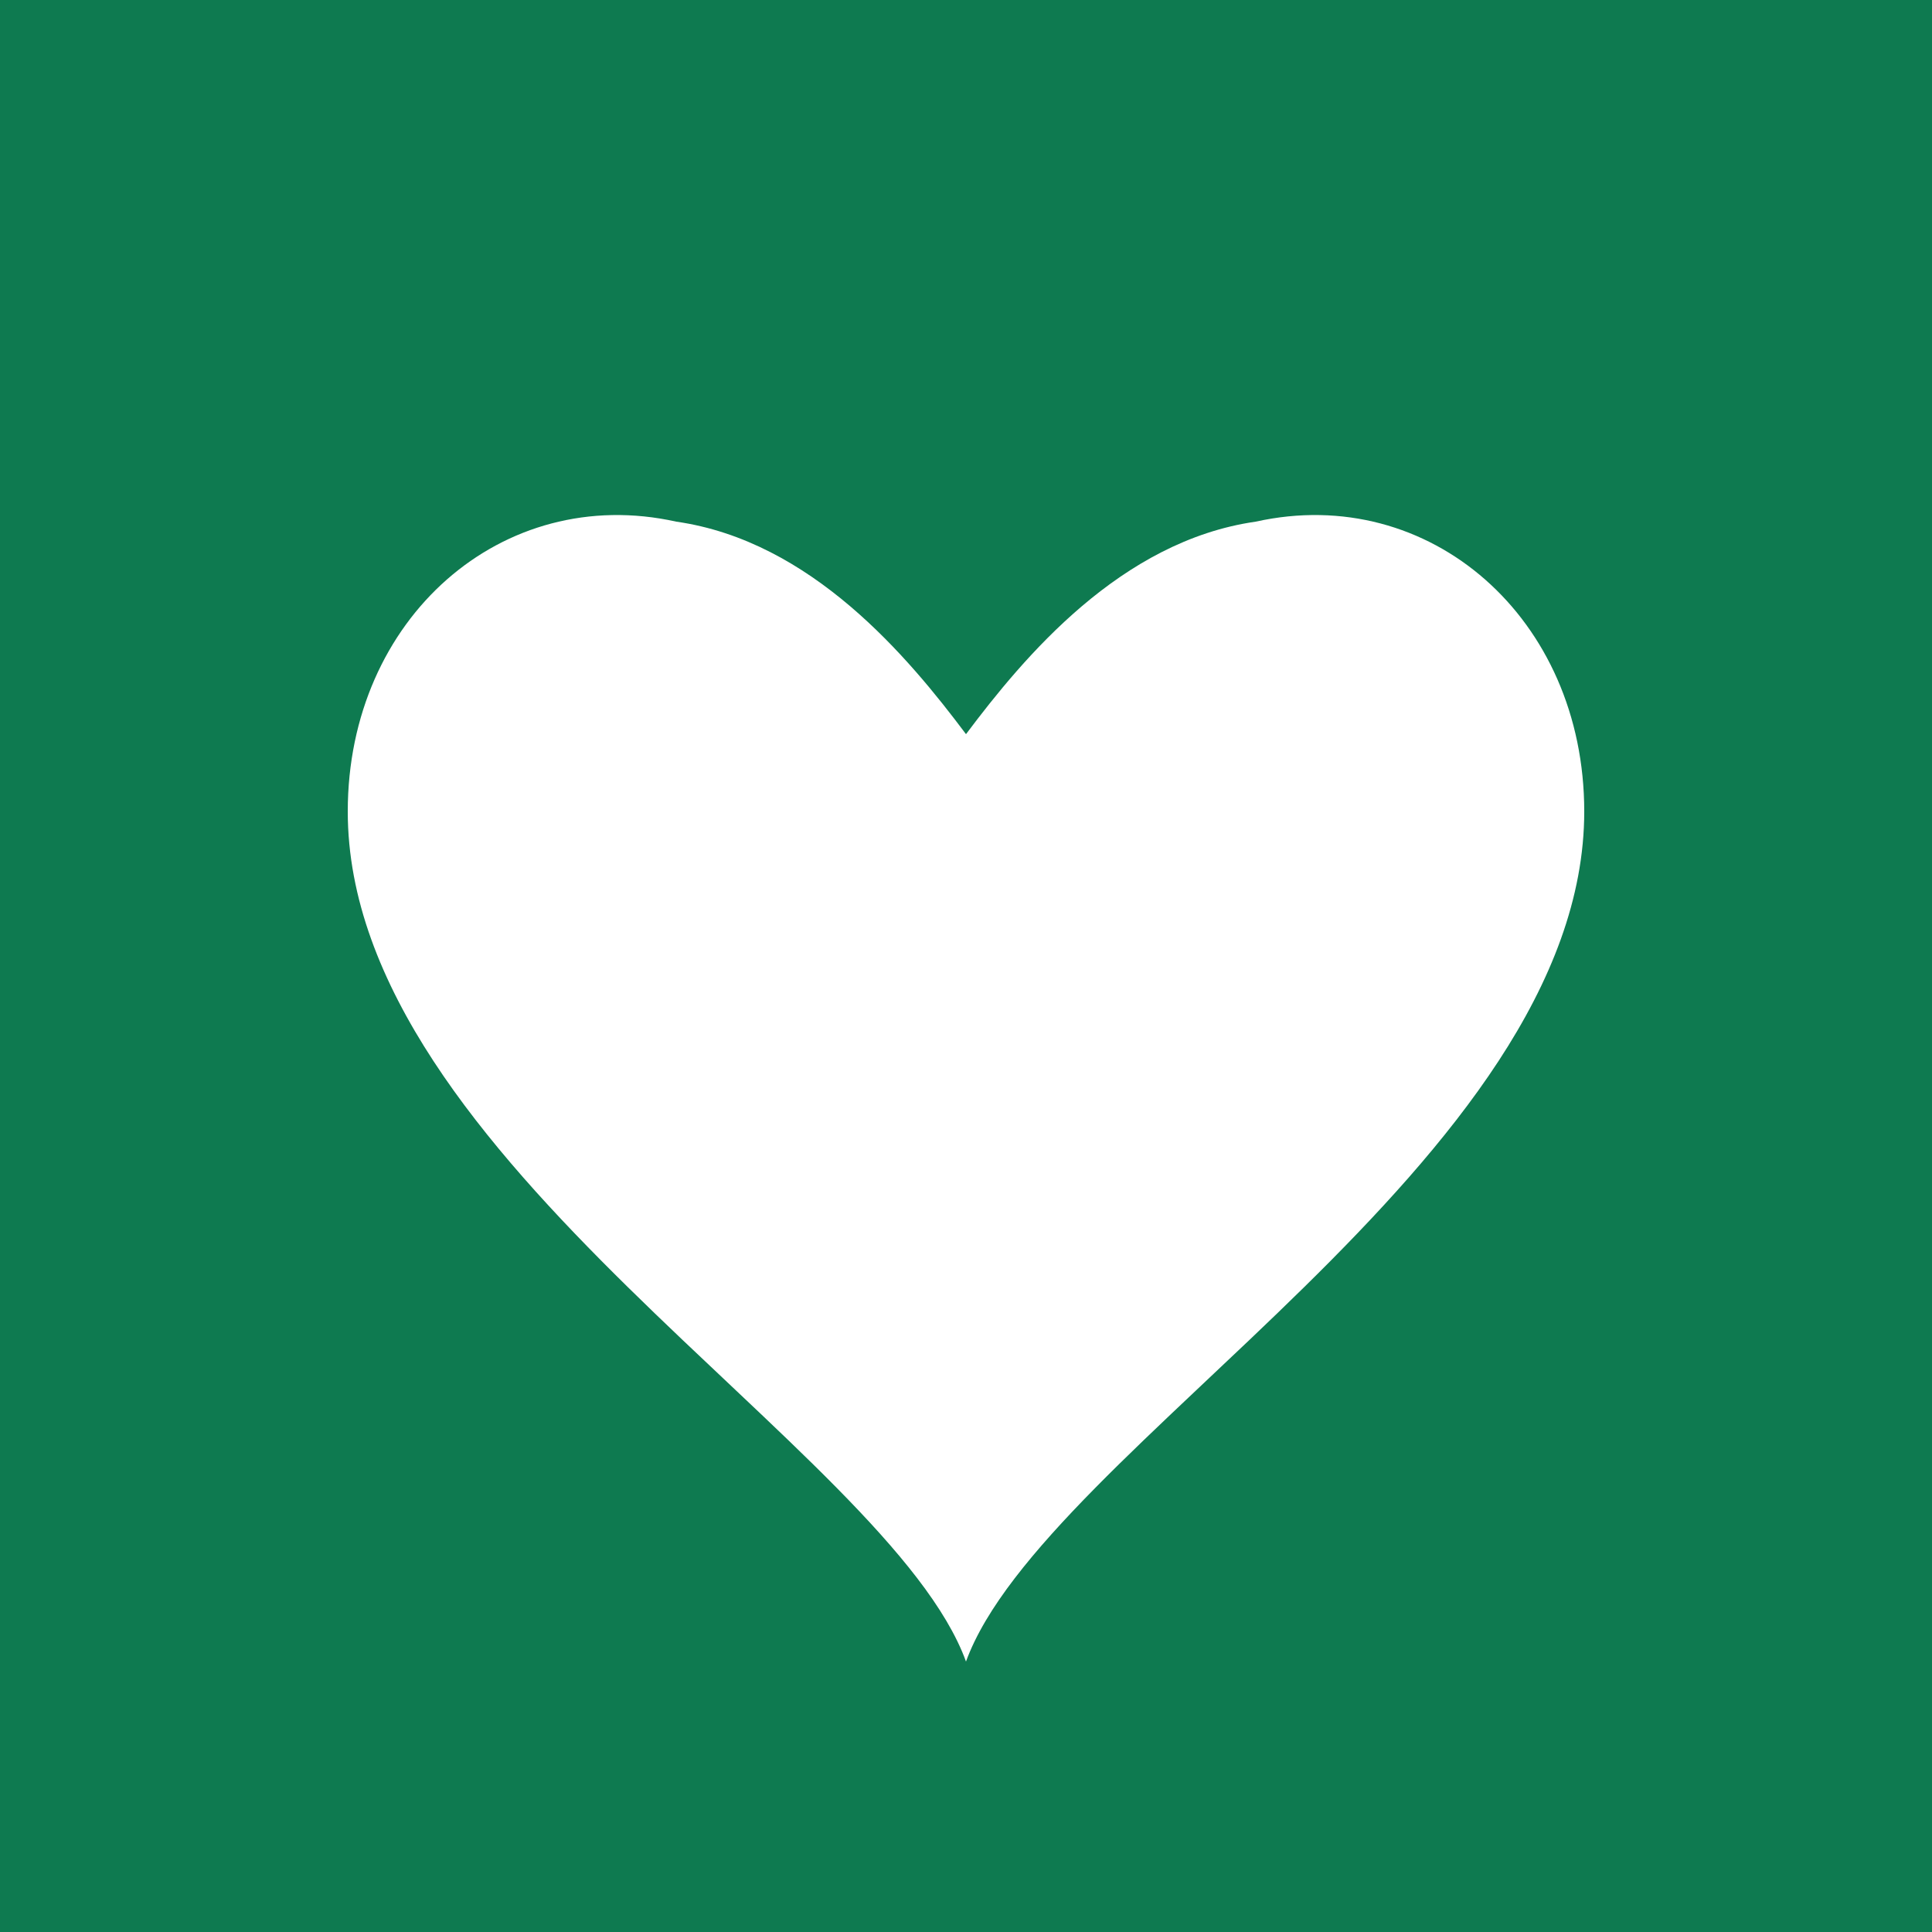
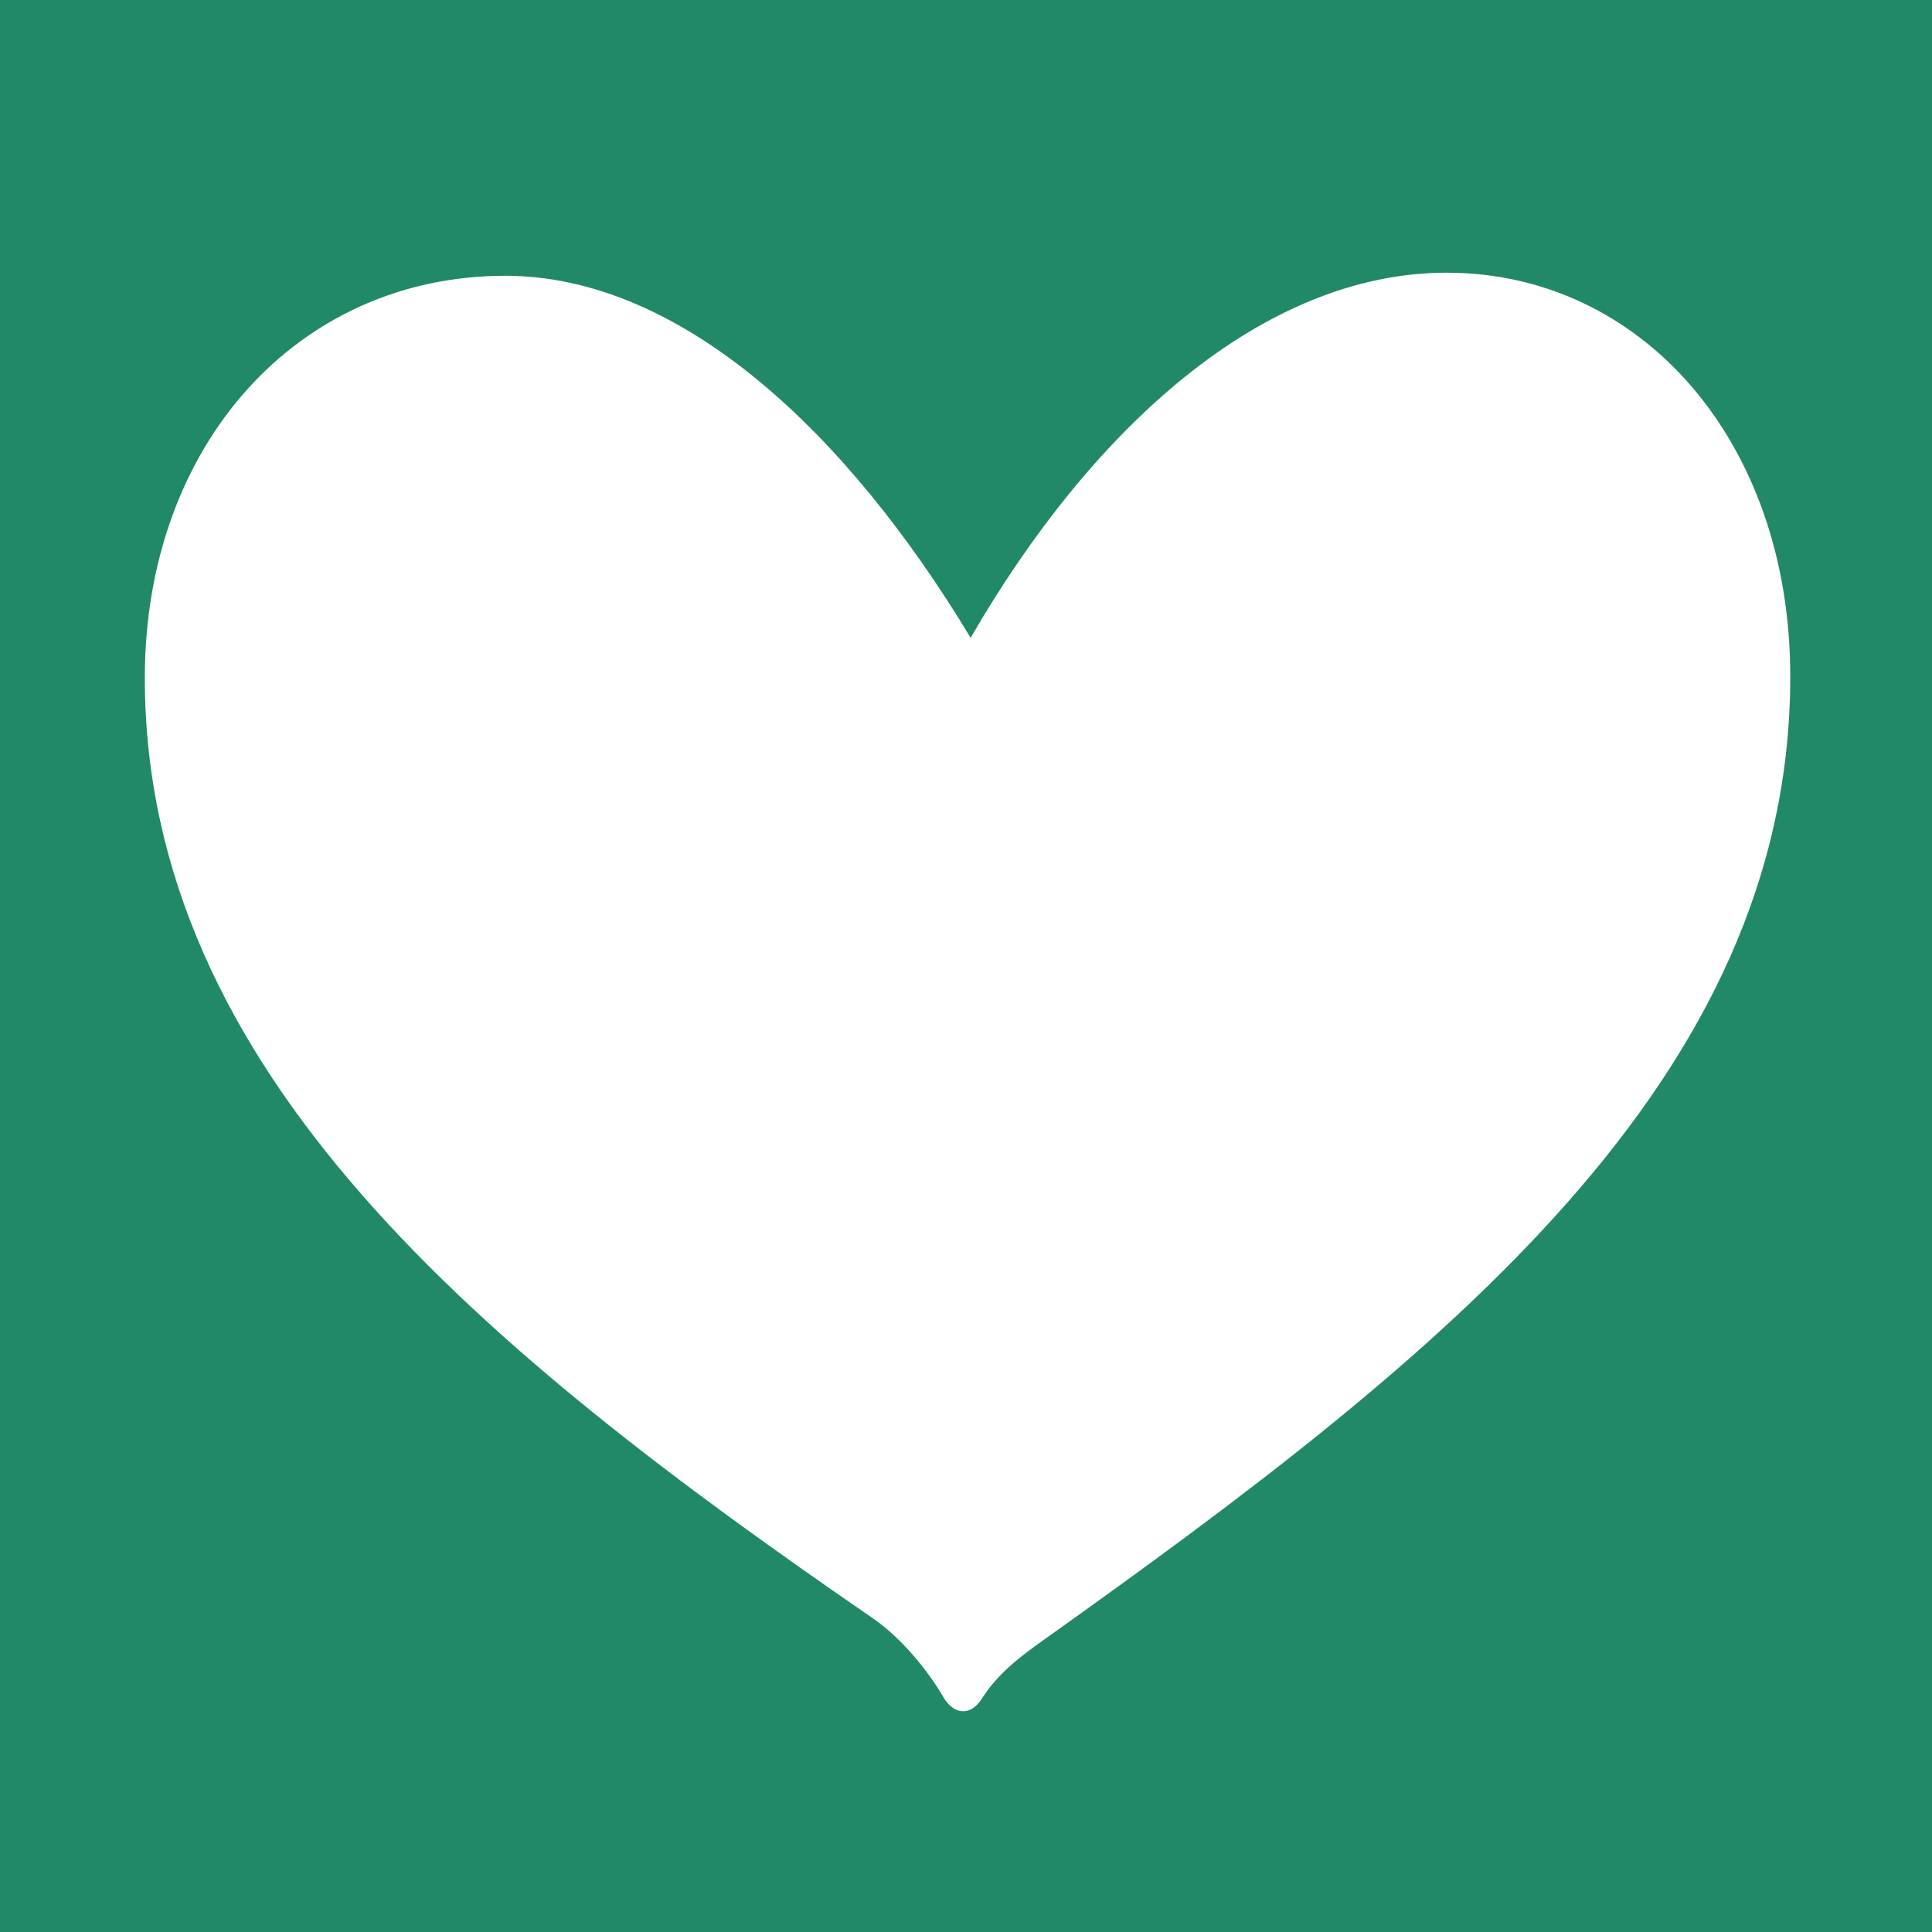
- <svg xmlns="http://www.w3.org/2000/svg" viewBox="0 0 100 100" role="img" aria-label="LeanOn">
-   <rect width="100" height="100" fill="#0E7A50" />
-   <g fill="#FFFFFF">
-     <path d="       M50 86       C46 75 18 60 18 42       C18 32 26 25 35 27       C42 28 47 34 50 38       C50 50 50 72 50 86 Z" />
-     <path d="       M50 86       C54 75 82 60 82 42       C82 32 74 25 65 27       C58 28 53 34 50 38       C49 51 49 72 50 86 Z" />
-   </g>
+ <svg xmlns="http://www.w3.org/2000/svg" viewBox="0 0 1254 1254" fill="none" role="img" aria-label="LeanOn">
+   <rect width="1254" height="1254" fill="#218967" />
+   <path fill="#FFFFFF" d="M630 414 C550 281 442 179 328 179 C193 179 94 289 94 440 C94 696 313 876 566 1050 C585 1063 602 1084 612 1101 C618 1112 629 1115 637 1103 C647 1087 661 1076 678 1064 C938 879 1162 701 1162 439 C1162 286 1065 177 939 177 C819 177 708 279 630 414 Z" />
</svg>
